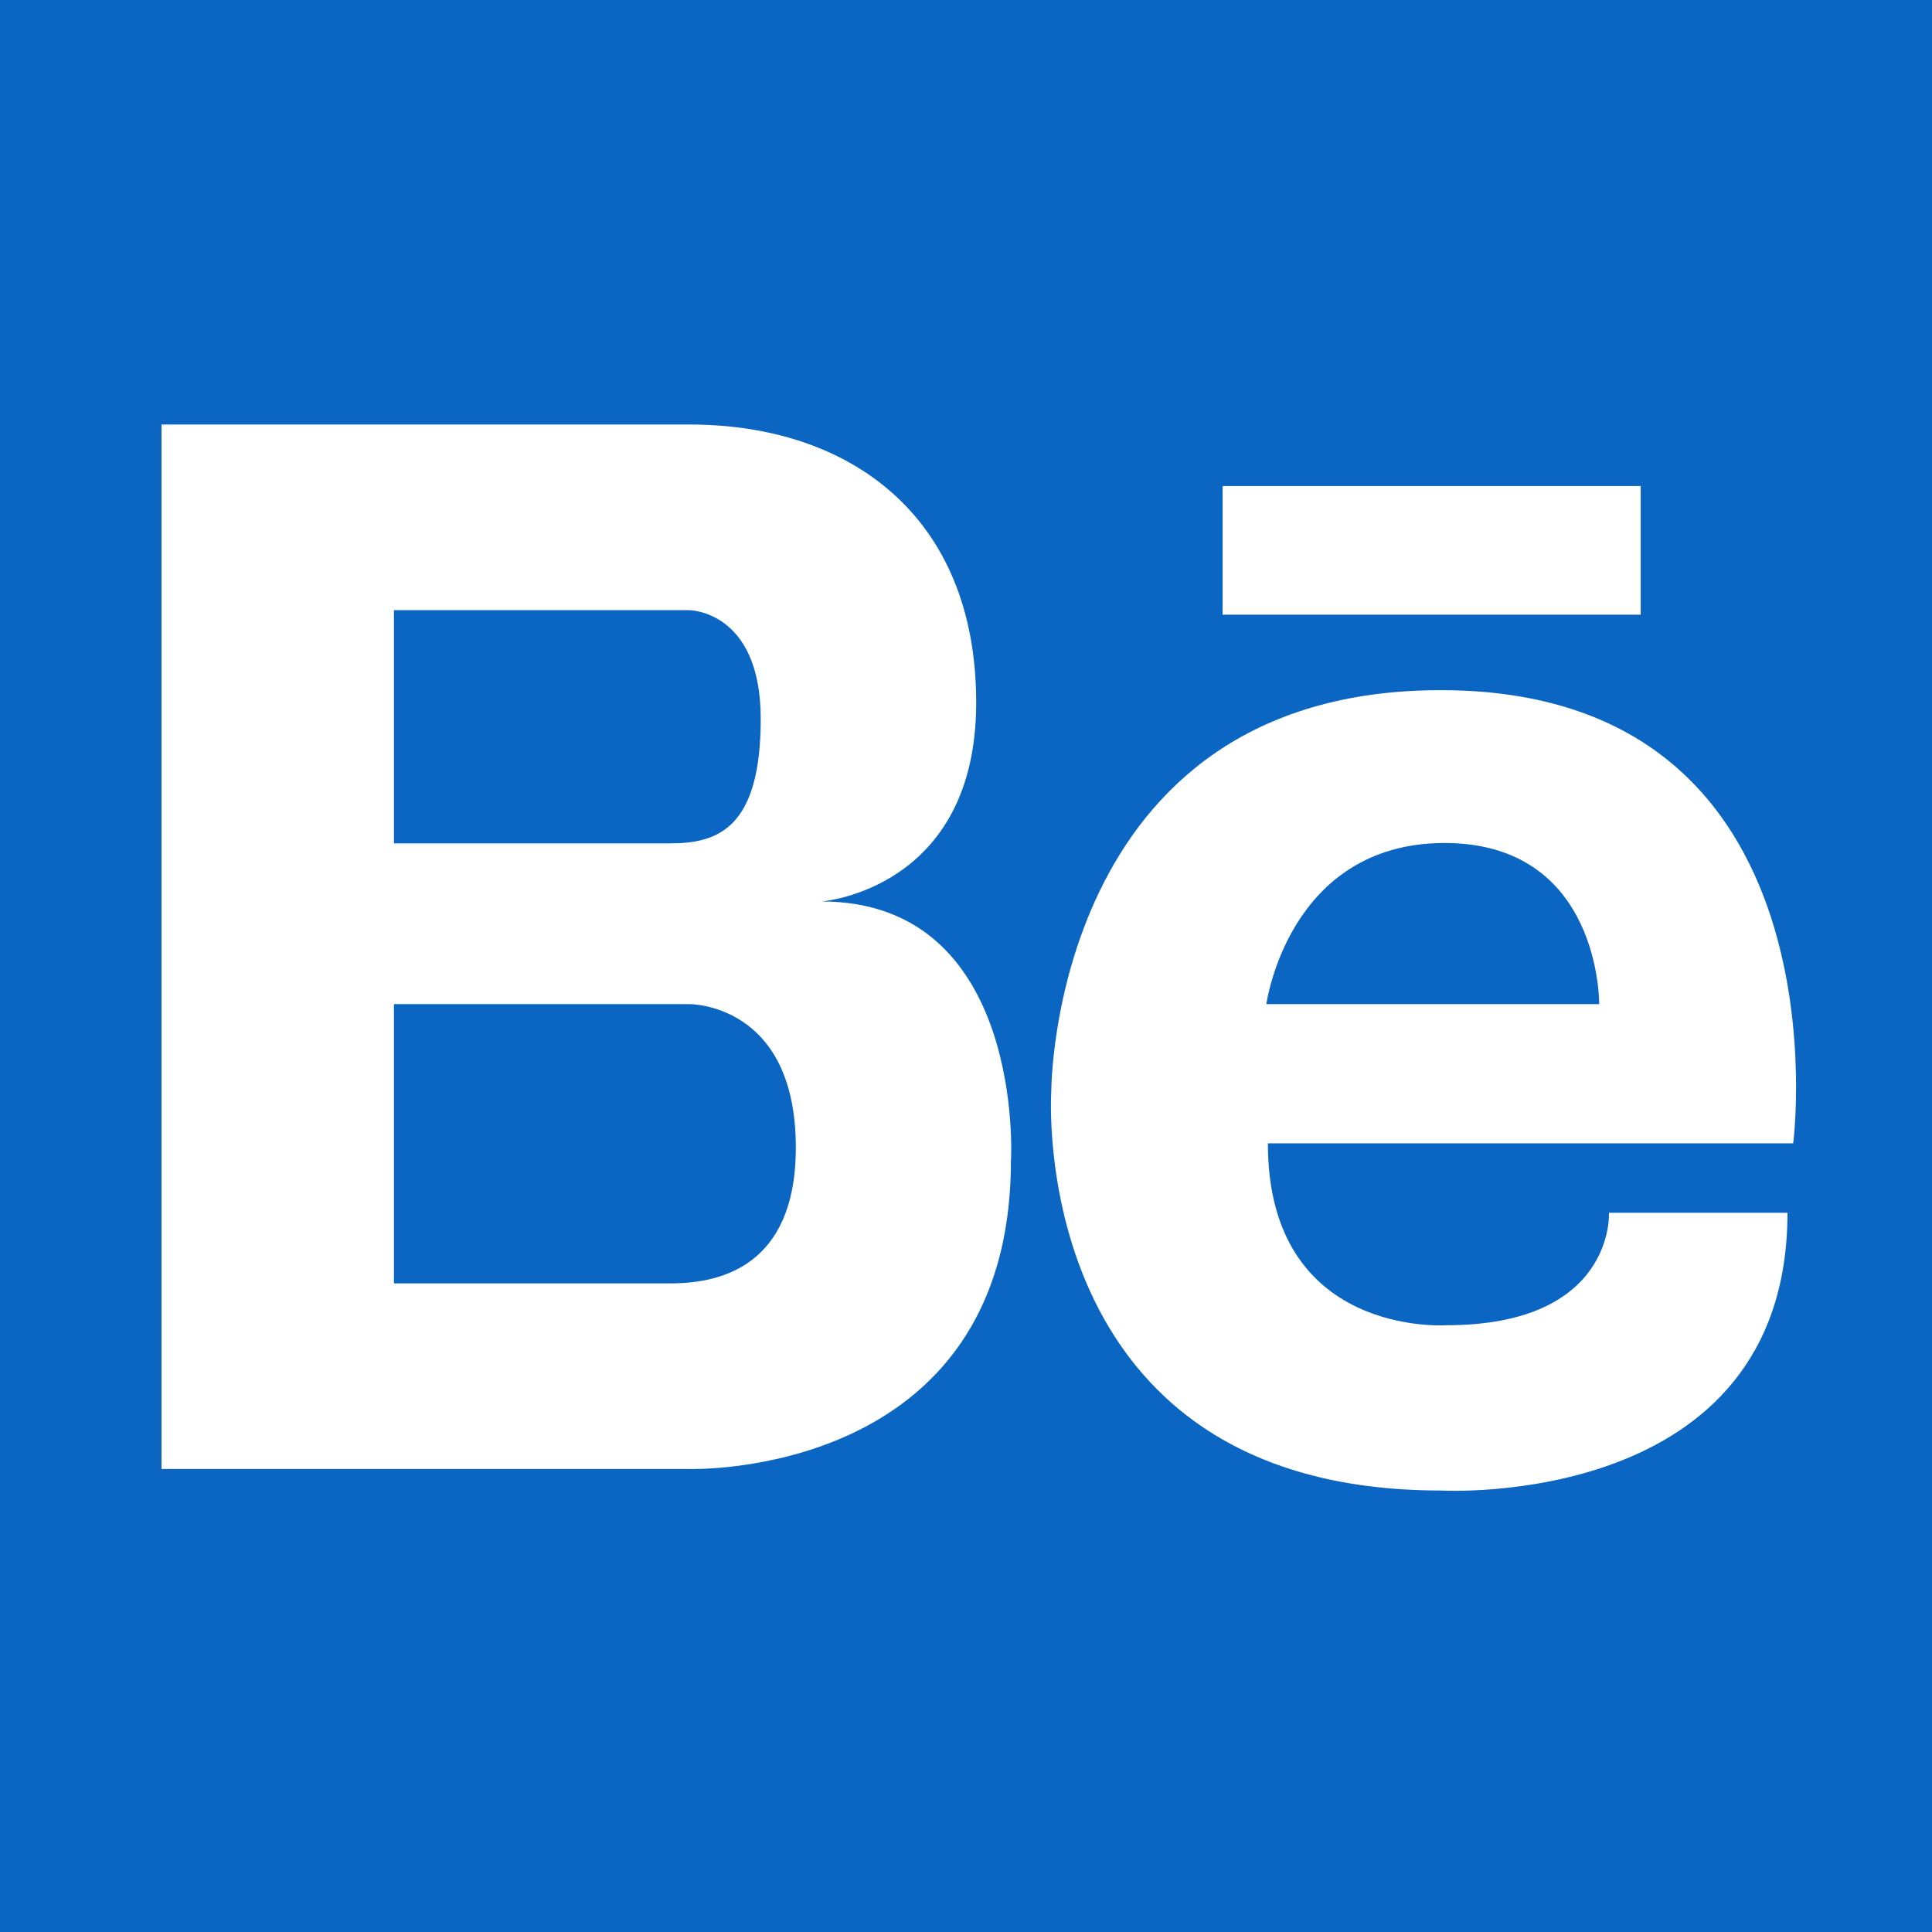
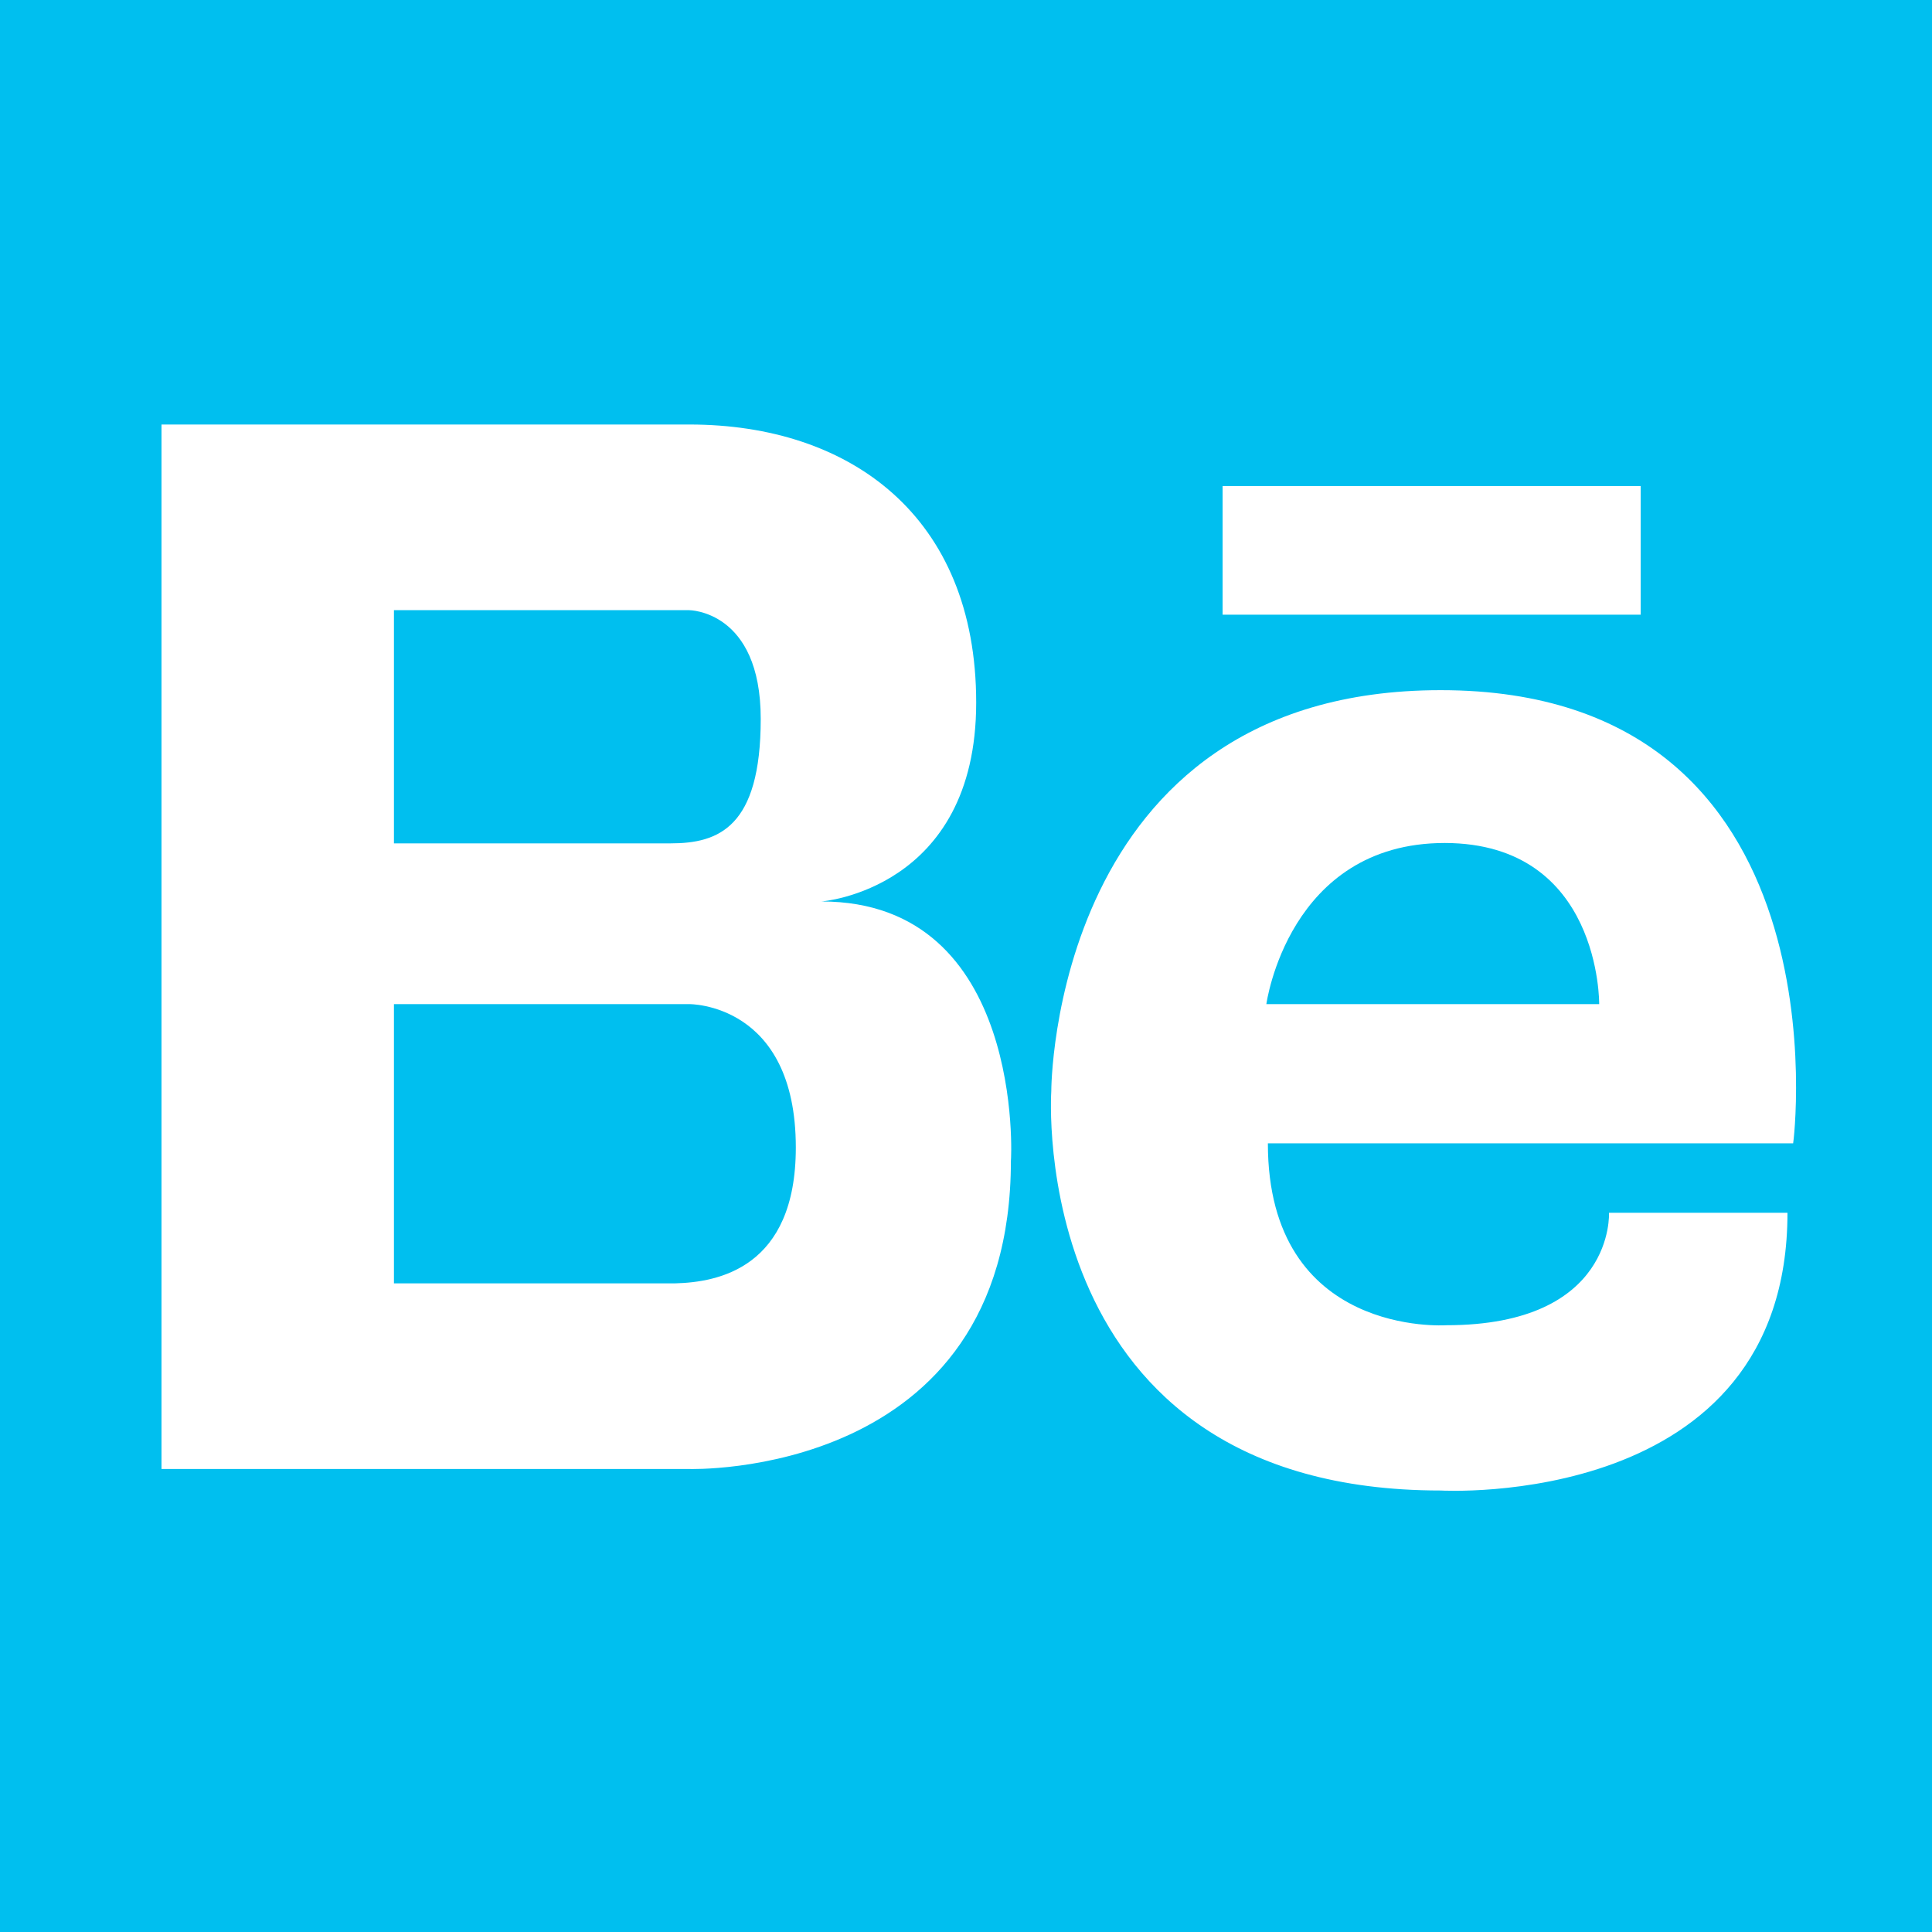
<svg xmlns="http://www.w3.org/2000/svg" version="1.1" id="Layer_1" x="0px" y="0px" viewBox="0 0 512 512" style="enable-background:new 0 0 512 512;" xml:space="preserve">
  <style type="text/css">
- 	.st0{fill:#0A66C2;}
+ 	.st0{fill:#00BFEF;}
</style>
  <g>
    <path class="st0" d="M182.6,266.1h-78.2v74H179c11.2-0.3,31.9-4,31.9-36C210.9,265.7,182.6,266.1,182.6,266.1z" />
    <path class="st0" d="M201.6,190.5c0-28.8-19-28.8-19-28.8h-10.1h-68.1v61.8h73.3C190.4,223.5,201.6,219.3,201.6,190.5z" />
    <path class="st0" d="M382.9,223.4c-41.5,0-47.3,42.7-47.3,42.7h88.2C423.8,266.1,424.3,223.5,382.9,223.4z" />
    <path class="st0" d="M506-28H17.2C-5.6-28-24-9.9-24,12.4v480c0,22.5,18.4,40.5,41.2,40.5h488.7c22.8,0,41.2-18.1,41.2-40.4V12.4   C547.1-9.9,528.7-28,506-28z M324,128.8h110.8v34.1H324V128.8z M267.9,307.6c0,84.5-85.3,81.7-85.3,81.7h-78.2h-2.3H42.8V112.5   h59.4h2.3h78.2c42.5,0,76,24.2,76,73.7c0,49.6-41,52.7-41,52.7C271.7,238.9,268,307.6,267.9,307.6z M475.2,303H336   c0,51.5,47.3,48.2,47.3,48.2c44.7,0,43.1-29.8,43.1-29.8h47.3c0,79-91.9,73.6-91.9,73.6c-110.3,0-103.2-105.8-103.2-105.8   s-0.1-106.3,103.2-106.3C490.5,182.9,475.3,303.1,475.2,303z" />
  </g>
</svg>
